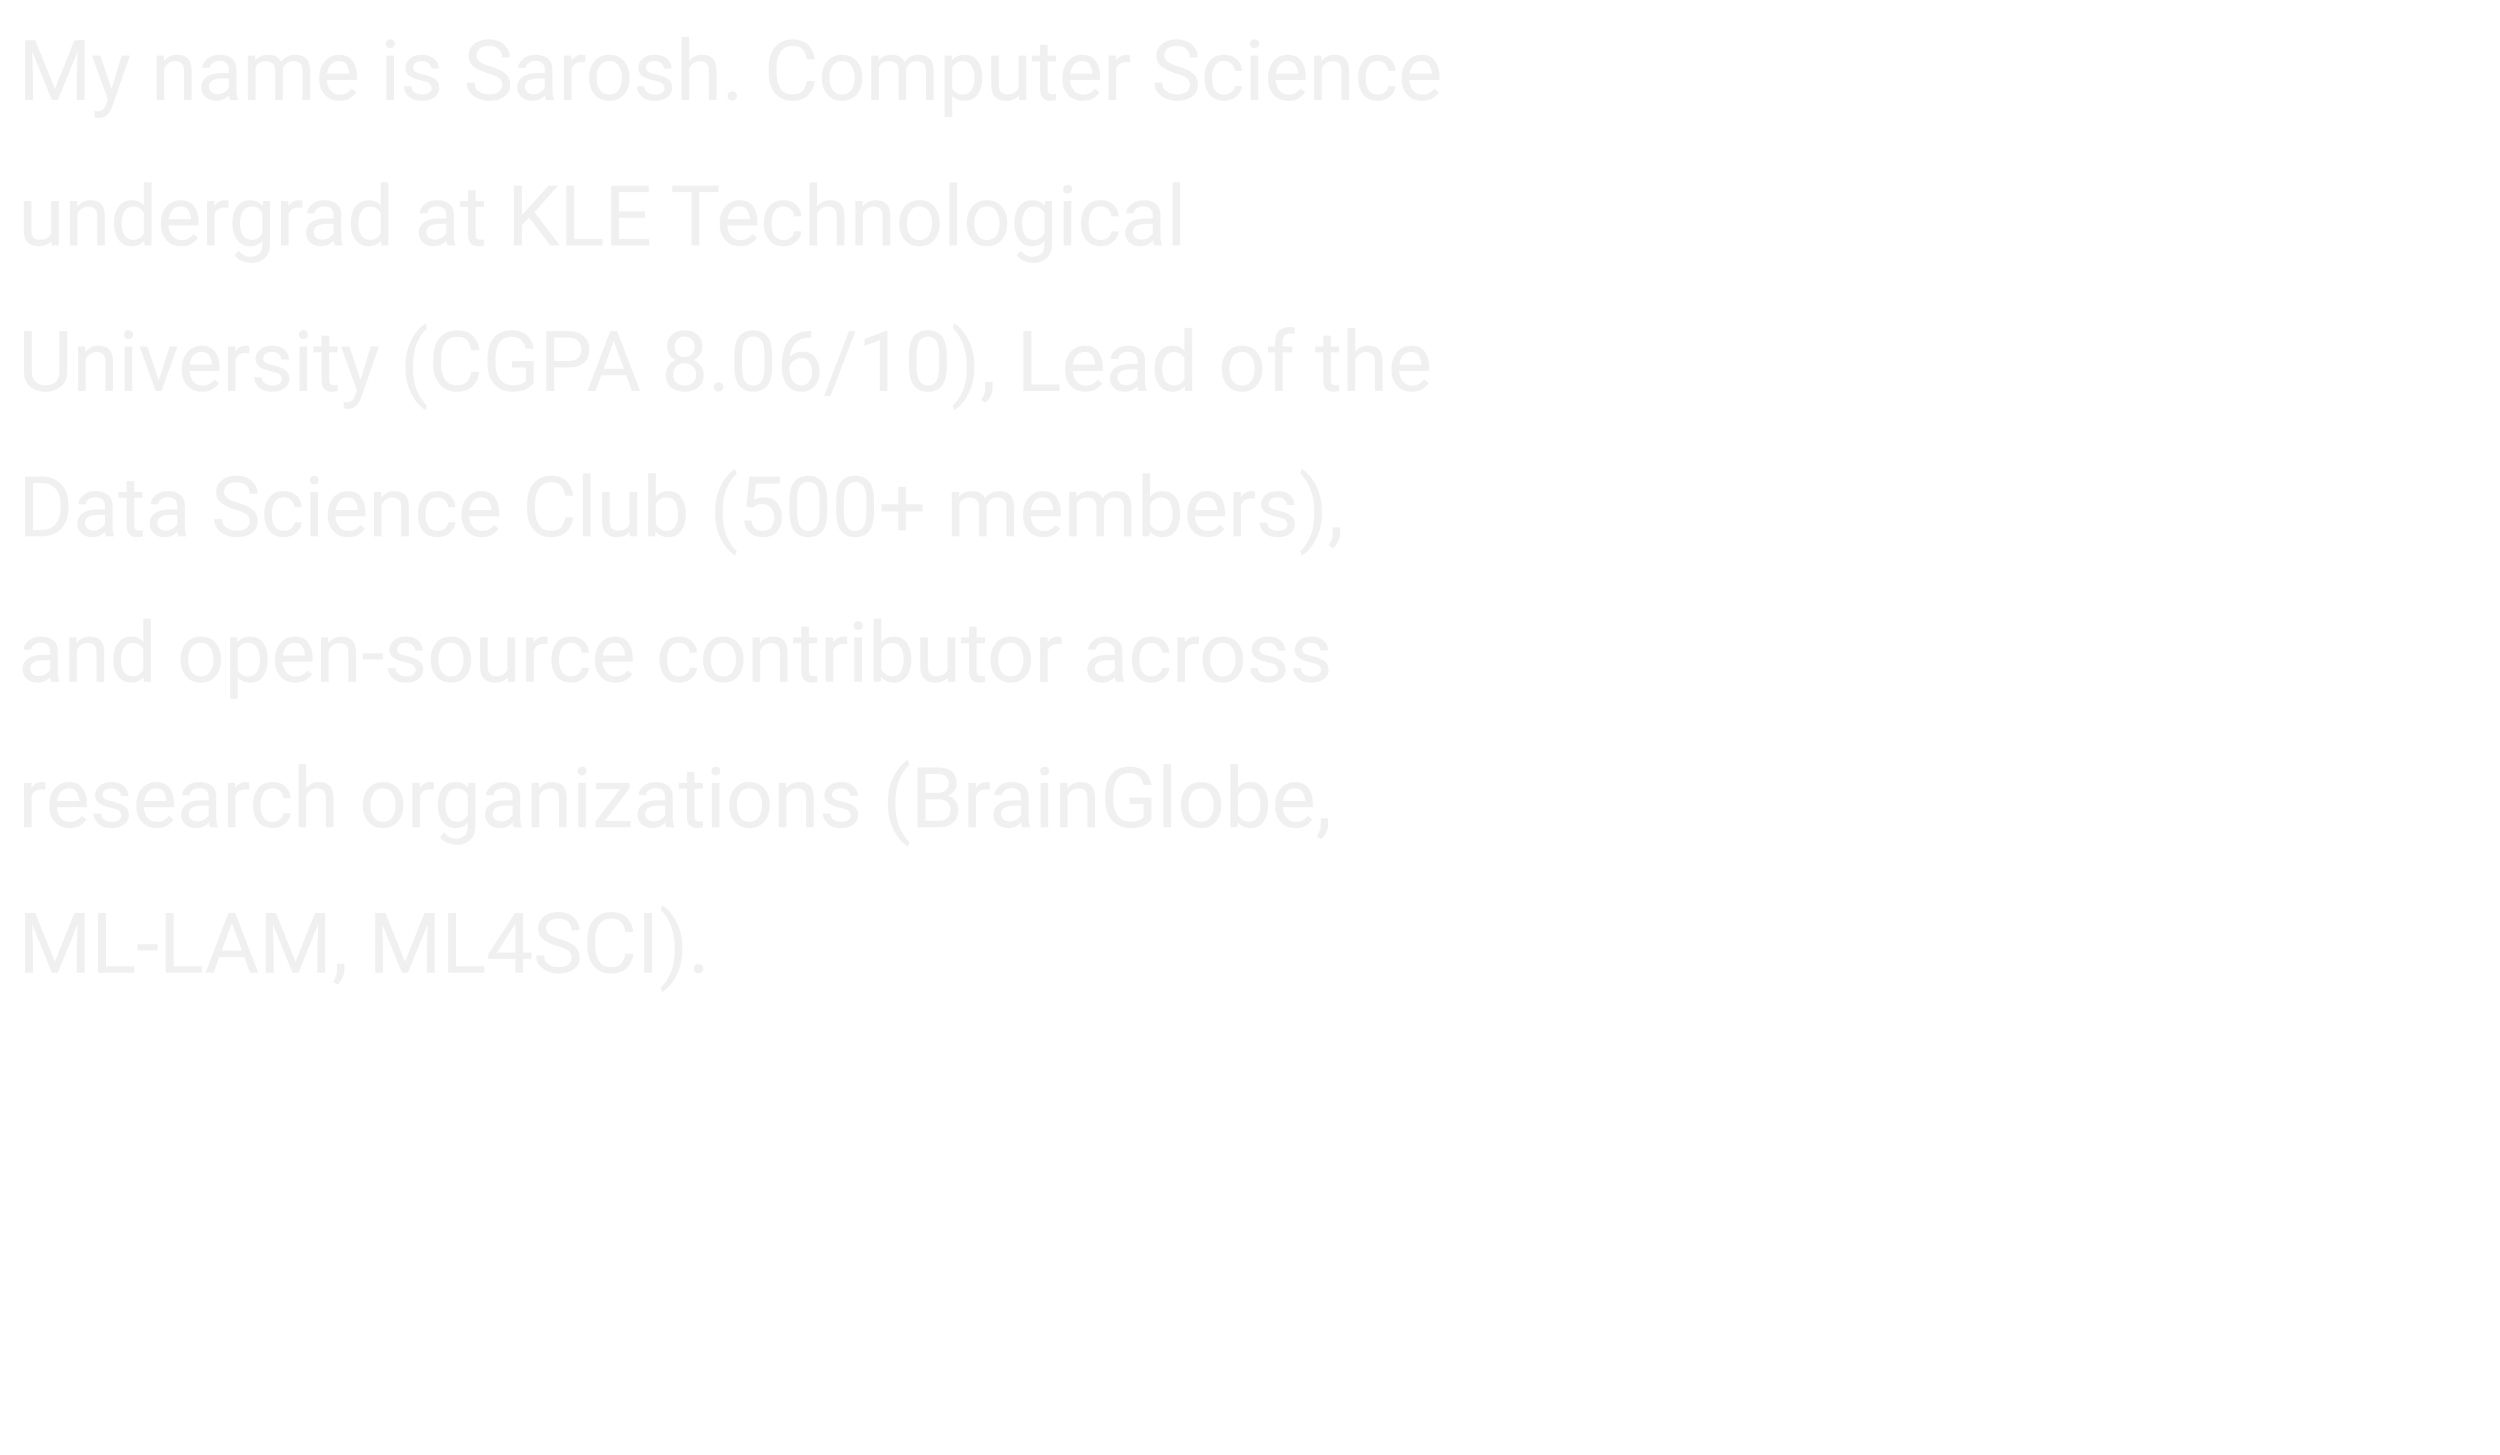
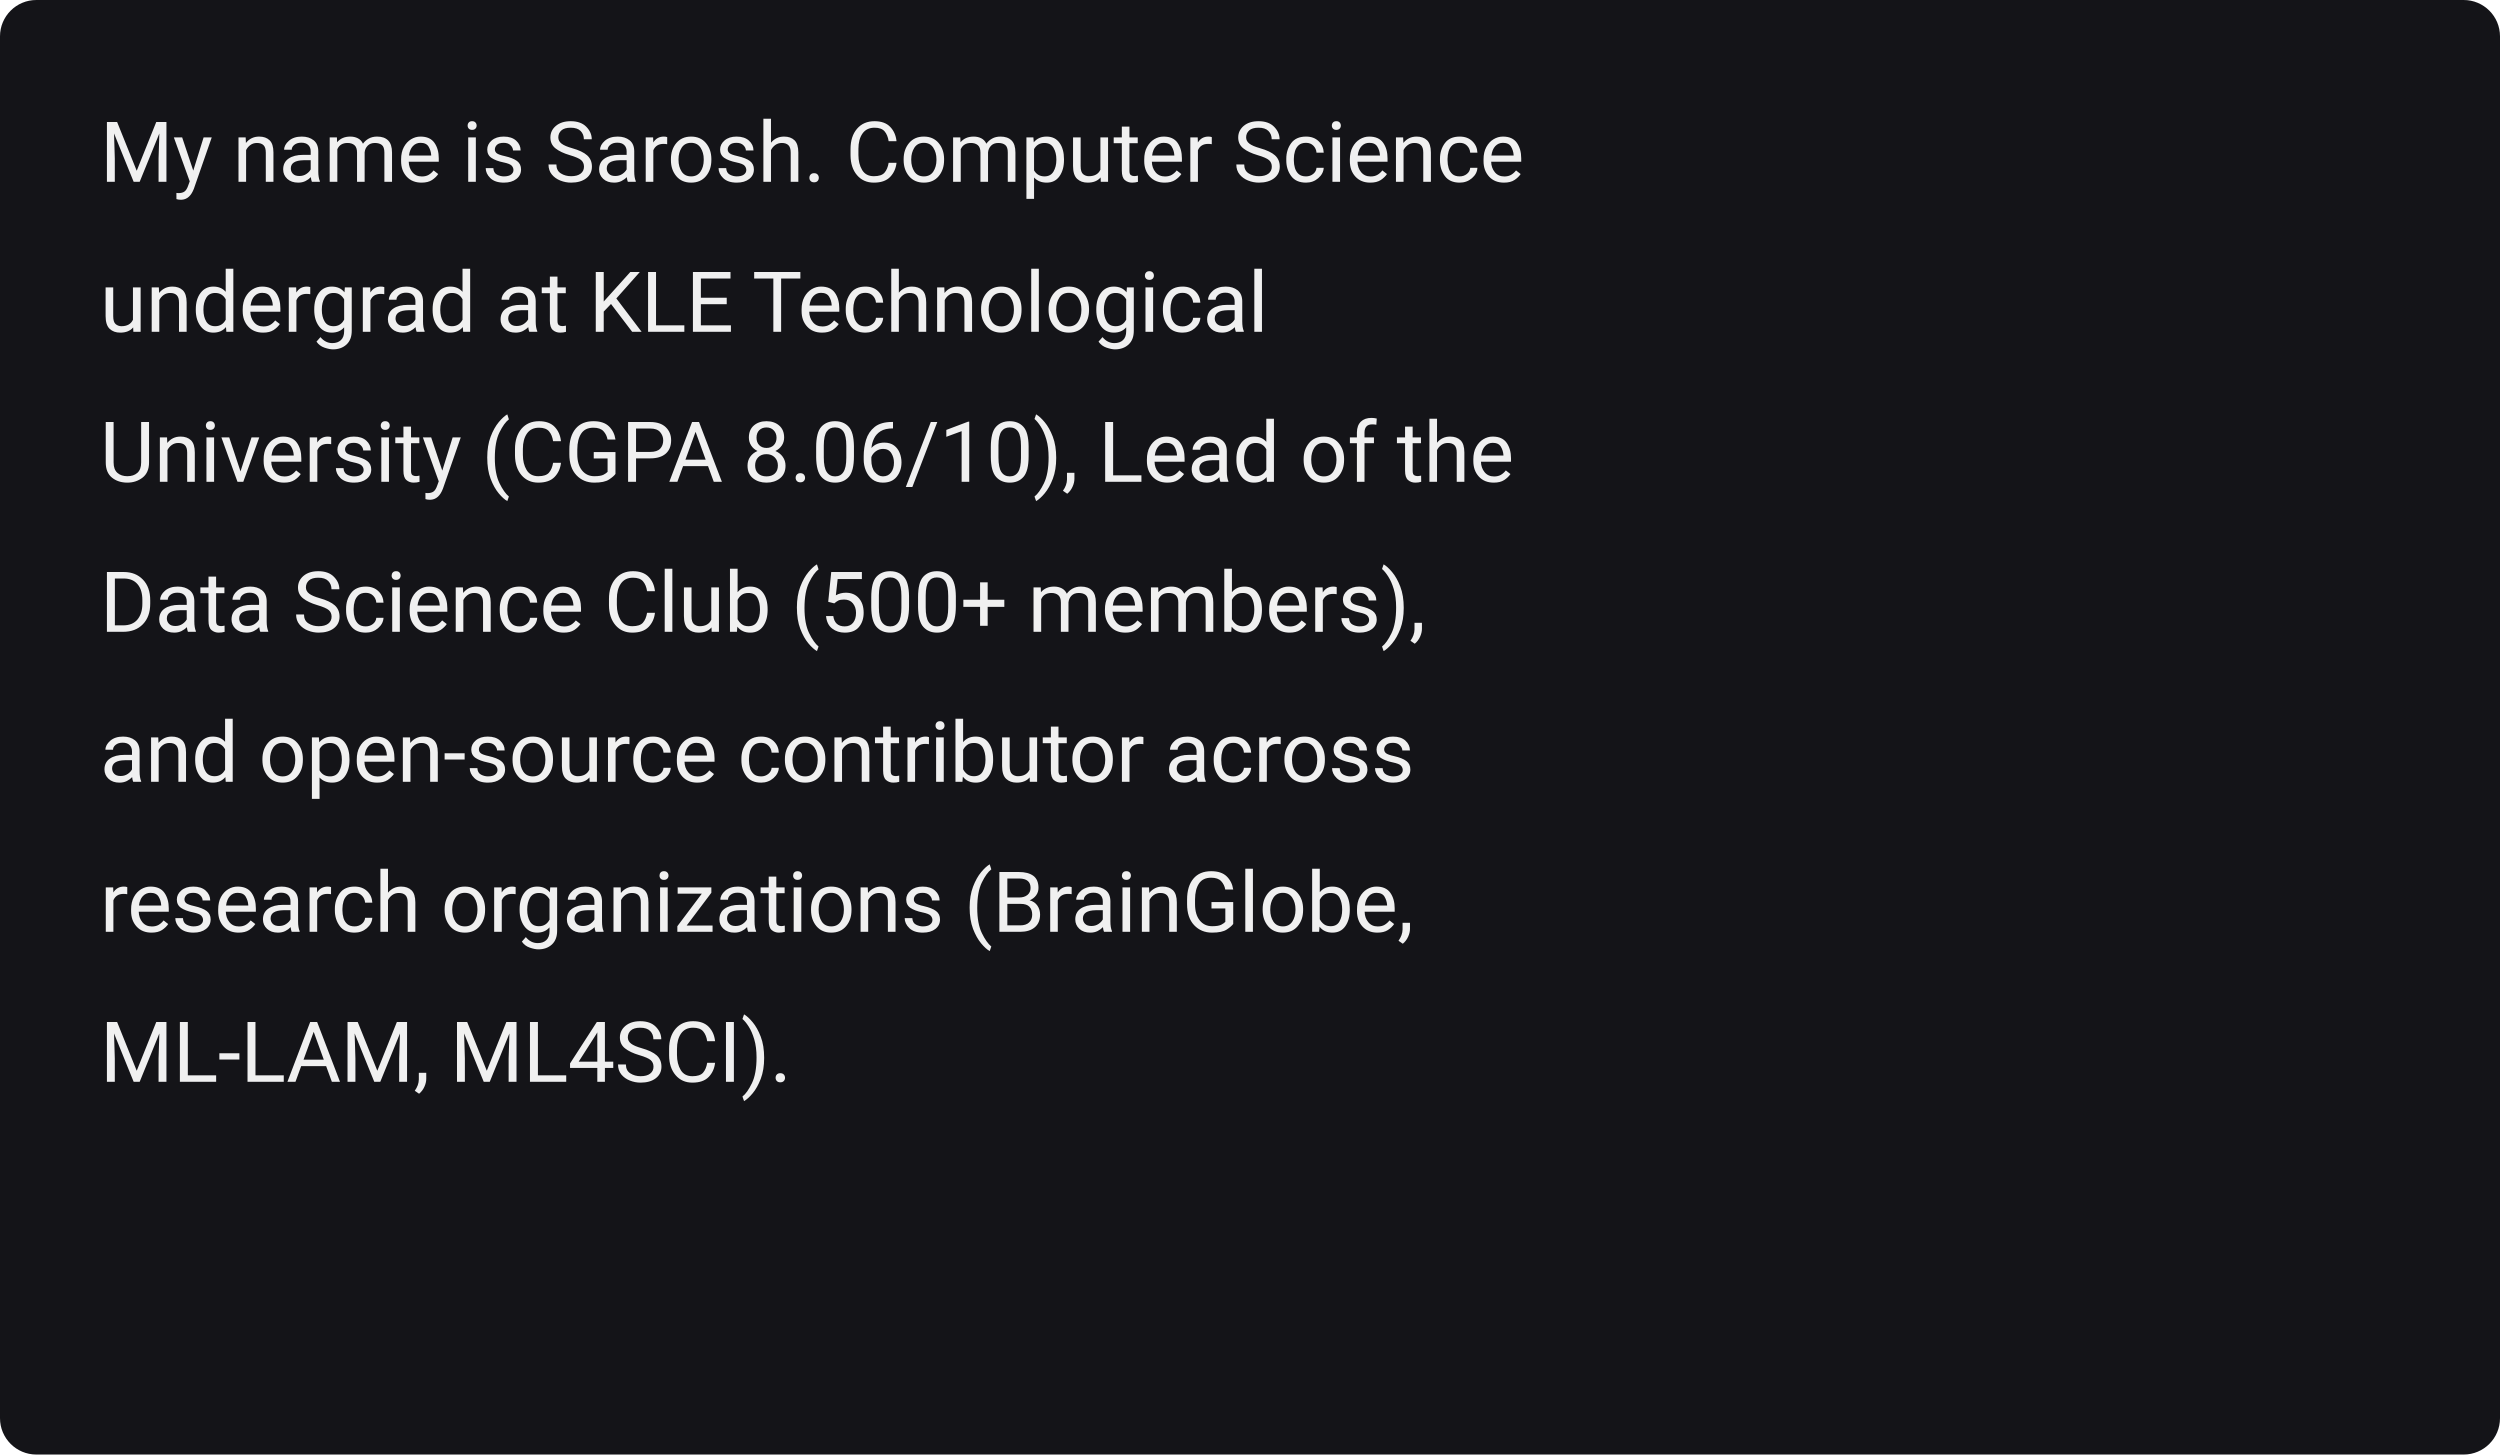
<svg xmlns="http://www.w3.org/2000/svg" width="1100" height="640" viewBox="0 0 1100 640">
+   <rect width="1100" height="640" rx="16" fill="#141418" stroke="none" />
  <g font-family="'Breton', -apple-system, BlinkMacSystemFont, 'Segoe UI', Roboto, sans-serif" font-size="37" font-weight="400" fill="#f0f0f0" letter-spacing="-0.2">
-     <text x="8" y="44">My name is Sarosh. Computer Science</text>
-     <text x="8" y="108">undergrad at KLE Technological</text>
-     <text x="8" y="172">University (CGPA 8.06/10), Lead of the</text>
-     <text x="8" y="236">Data Science Club (500+ members),</text>
-     <text x="8" y="300">and open-source contributor across</text>
-     <text x="8" y="364">research organizations (BrainGlobe,</text>
-     <text x="8" y="428">ML-LAM, ML4SCI).</text>
+     <text x="44" y="80">My name is Sarosh. Computer Science</text>
+     <text x="44" y="146">undergrad at KLE Technological</text>
+     <text x="44" y="212">University (CGPA 8.06/10), Lead of the</text>
+     <text x="44" y="278">Data Science Club (500+ members),</text>
+     <text x="44" y="344">and open-source contributor across</text>
+     <text x="44" y="410">research organizations (BrainGlobe,</text>
+     <text x="44" y="476">ML-LAM, ML4SCI).</text>
  </g>
</svg>
